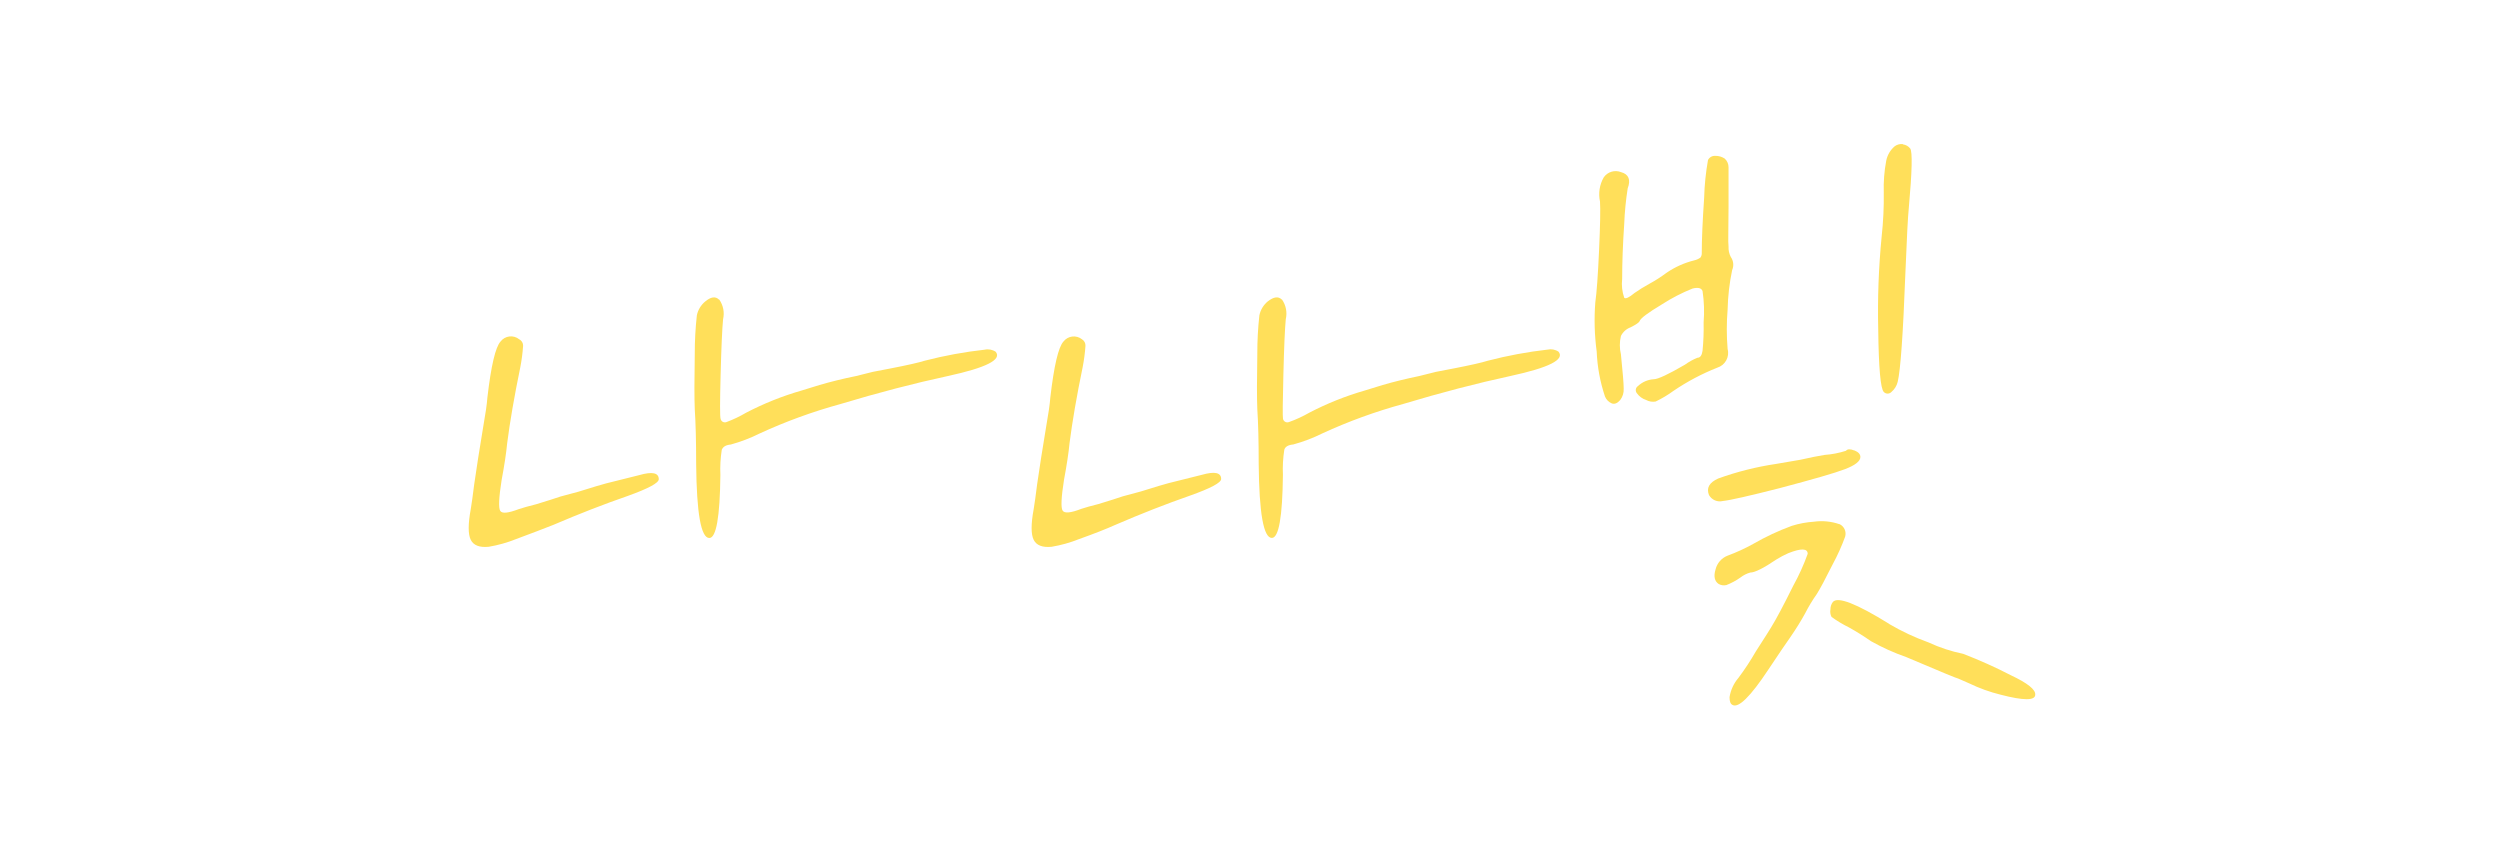
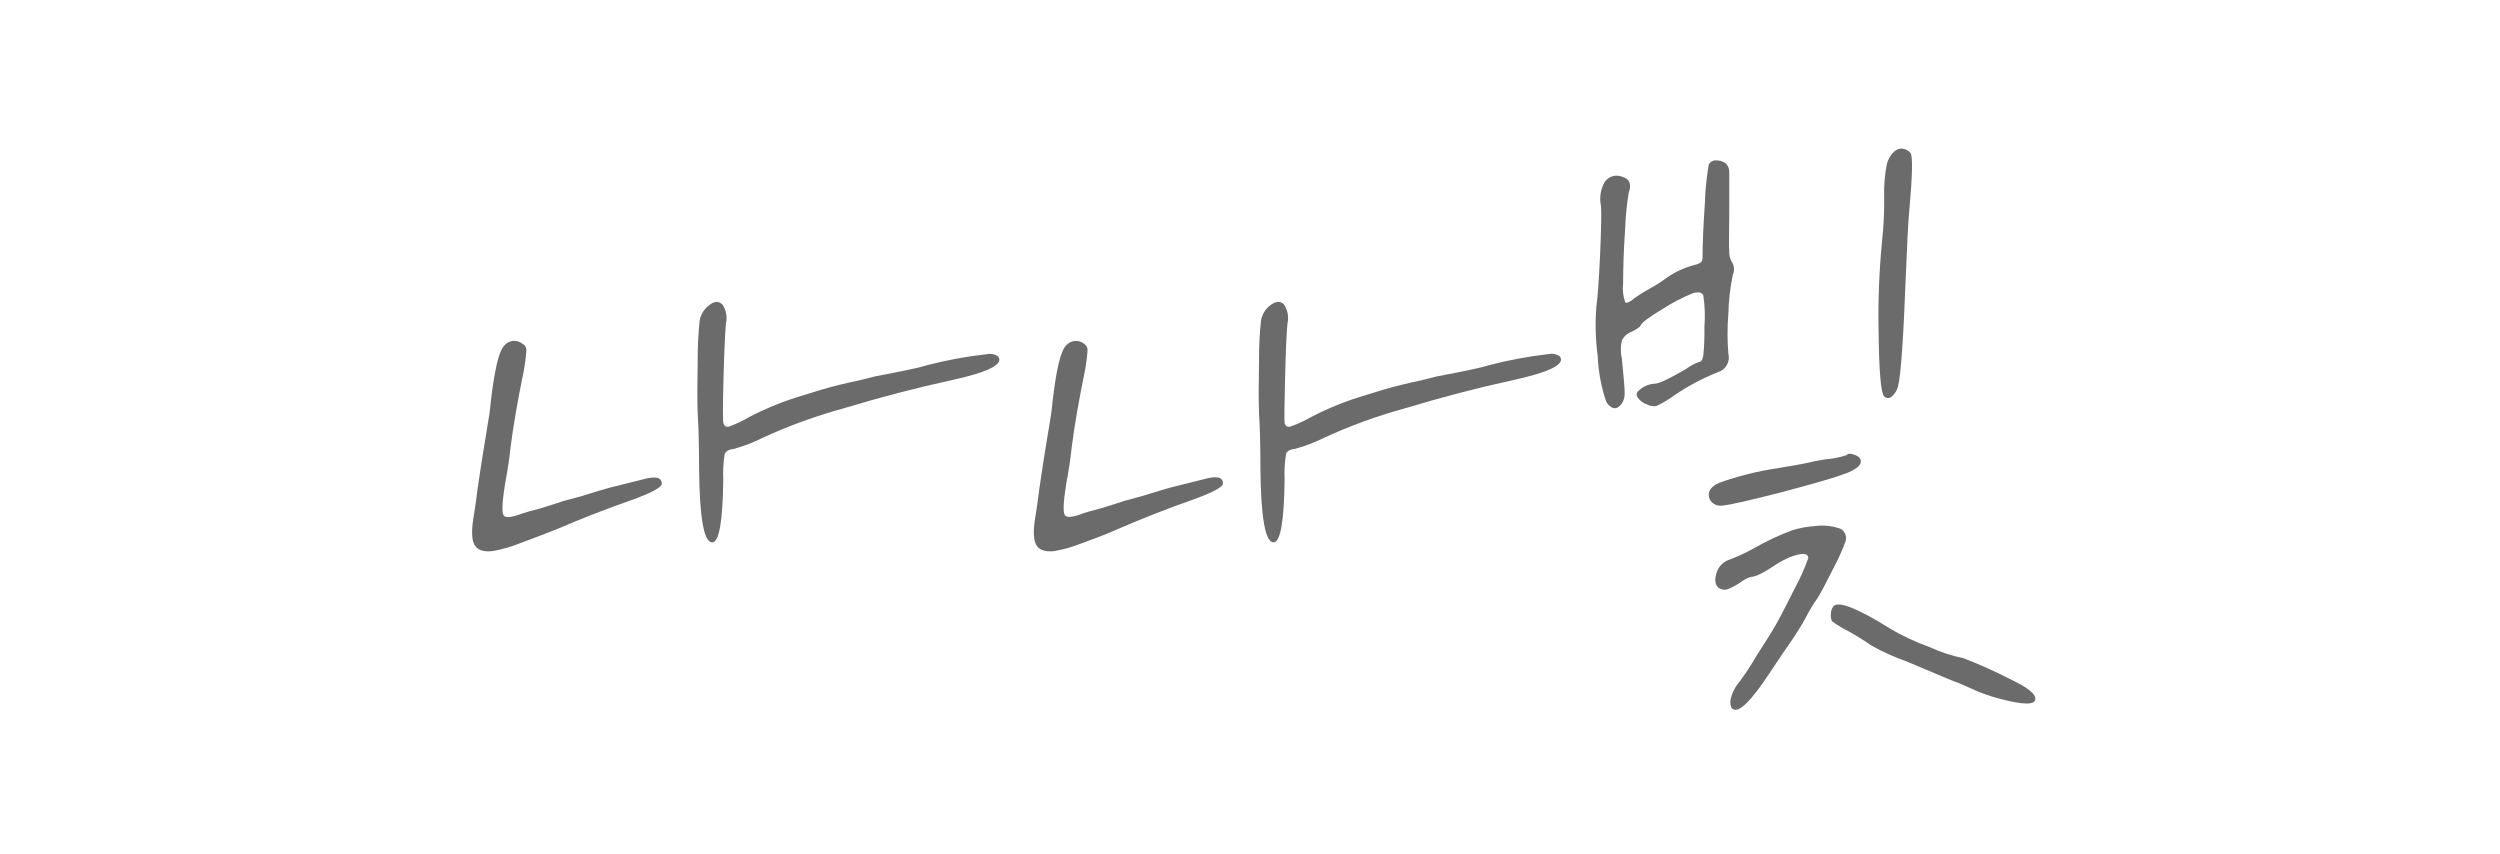
- <svg xmlns="http://www.w3.org/2000/svg" id="Layer_1" data-name="Layer 1" viewBox="0 0 325 110">
-   <defs>
-     <style>.cls-1{fill:#ffdf5a;}</style>
-   </defs>
-   <path class="cls-1" d="M67.5,44.11A.93.93,0,0,1,68,45a23.05,23.05,0,0,1-.36,2.74q-1.17,5.67-1.71,9.9-.18,1.89-.72,4.77c-.36,2.28-.42,3.62-.18,4s1,.31,2.43-.23q.81-.27,2.25-.63,2.07-.63,3.15-1l2.34-.63,1.17-.36,1.17-.36q1.17-.36,2.7-.72l2.88-.72q2.52-.72,2.52.54,0,.72-4,2.16-4.68,1.62-9.72,3.78Q70,69,67.09,70.08a17.14,17.14,0,0,1-3.55,1q-1.8.18-2.34-.9t0-4q.18-1.08.45-3.24.45-3.15,1.17-7.47.45-2.52.54-3.78.72-6.21,1.71-7.29A1.7,1.7,0,0,1,67.5,44.11Zm26-5.17A3.19,3.19,0,0,1,94,41.5q-.18,1.89-.32,7.2c-.09,3.54-.1,5.46,0,5.76a.57.57,0,0,0,.76.41A16.3,16.3,0,0,0,97,53.65a38.86,38.86,0,0,1,7.2-2.88l2.34-.72c1.44-.42,3-.81,4.77-1.17l1.08-.27,1.08-.27,2.34-.45c2.16-.42,3.62-.75,4.41-1A55.59,55.59,0,0,1,128,45.46a1.86,1.86,0,0,1,1.44.27q1.26,1.53-6.2,3.15-6.67,1.44-14,3.65a68.11,68.11,0,0,0-10.48,3.82A20.81,20.81,0,0,1,95,57.79c-.66.06-1,.29-1.17.68a16.43,16.43,0,0,0-.18,3.28q-.09,8.19-1.44,8.19-1.62,0-1.71-9.63,0-4.41-.18-7.11-.09-2.16,0-7.2a44.52,44.52,0,0,1,.27-5,3.18,3.18,0,0,1,1.08-1.8C92.4,38.59,93,38.49,93.46,38.94Z" />
-   <path class="cls-1" d="M140.66,44.11a.93.93,0,0,1,.45.86,23.05,23.05,0,0,1-.36,2.74q-1.17,5.67-1.71,9.9-.18,1.89-.72,4.77c-.36,2.28-.42,3.62-.18,4s1.05.31,2.43-.23q.81-.27,2.25-.63,2.07-.63,3.15-1l2.34-.63,1.17-.36,1.17-.36q1.17-.36,2.7-.72l2.88-.72q2.52-.72,2.52.54,0,.72-4.05,2.16Q150,66.07,145,68.23q-1.8.81-4.72,1.85a17.15,17.15,0,0,1-3.56,1q-1.8.18-2.34-.9t0-4q.18-1.08.45-3.24.45-3.15,1.17-7.47.45-2.52.54-3.78.72-6.21,1.71-7.29A1.7,1.7,0,0,1,140.66,44.11Zm26-5.17a3.2,3.2,0,0,1,.49,2.56q-.18,1.89-.31,7.2c-.09,3.54-.11,5.46-.05,5.76a.58.58,0,0,0,.77.41,16.36,16.36,0,0,0,2.65-1.22,38.86,38.86,0,0,1,7.2-2.88l2.34-.72q2.16-.63,4.77-1.17l1.08-.27,1.08-.27,2.34-.45q3.24-.63,4.41-1a56,56,0,0,1,7.74-1.44,1.86,1.86,0,0,1,1.44.27q1.26,1.53-6.21,3.15-6.66,1.44-14,3.65a67.92,67.92,0,0,0-10.49,3.82,20.81,20.81,0,0,1-3.78,1.44c-.66.06-1.05.29-1.17.68a16.43,16.43,0,0,0-.18,3.28q-.09,8.19-1.44,8.19-1.62,0-1.71-9.63,0-4.41-.18-7.11-.09-2.16,0-7.2a44.52,44.52,0,0,1,.27-5,3.18,3.18,0,0,1,1.08-1.8C165.56,38.59,166.18,38.49,166.63,38.94Z" />
-   <path class="cls-1" d="M223,20.26a2.16,2.16,0,0,1,1.22.36,1.52,1.52,0,0,1,.49,1.13c0,.51,0,2.2,0,5.08s-.08,4.68,0,5.22A2.66,2.66,0,0,0,225,33.4a1.74,1.74,0,0,1,.18,1.71,28,28,0,0,0-.59,5.13,30.85,30.85,0,0,0,0,5.13,2,2,0,0,1-1.35,2.43,29.42,29.42,0,0,0-5.67,3,14.66,14.66,0,0,1-2.34,1.4A1.89,1.89,0,0,1,214,52a2.36,2.36,0,0,1-1.22-.9.63.63,0,0,1,.14-.9,3.3,3.3,0,0,1,2.07-.9q.81,0,4.05-1.89a7.59,7.59,0,0,1,1.62-.9c.36,0,.58-.3.67-.9a30.89,30.89,0,0,0,.14-3.69,17.69,17.69,0,0,0-.14-4.09c-.15-.39-.58-.5-1.3-.32a23.38,23.38,0,0,0-4,2.07q-2.7,1.62-2.88,2.16-.09.27-1.17.81a2.26,2.26,0,0,0-1.26,1.13,5.07,5.07,0,0,0,0,2.38c.24,2.34.36,3.83.36,4.46a2.24,2.24,0,0,1-.45,1.48q-.54.63-1.08.45a1.64,1.64,0,0,1-.9-.9,21.07,21.07,0,0,1-1.08-5.85,30.42,30.42,0,0,1-.18-6.39q.27-1.89.49-6.79T208,26.2a4.41,4.41,0,0,1,.49-3.15,1.89,1.89,0,0,1,2.25-.67c1,.27,1.28,1,.86,2.11a39.36,39.36,0,0,0-.45,4.59q-.27,4-.27,7.2a5.45,5.45,0,0,0,.27,2.43q.27.27,1.35-.63a20,20,0,0,1,1.89-1.17,18.6,18.6,0,0,0,2.25-1.44,11.08,11.08,0,0,1,3.6-1.62,2.22,2.22,0,0,0,.81-.36.93.93,0,0,0,.18-.63q0-2.61.31-7.15a32.88,32.88,0,0,1,.5-4.91A1,1,0,0,1,223,20.26Zm18.09,38.3c.51.21.76.49.76.85,0,.54-.67,1.07-2,1.58s-4.19,1.33-8.5,2.47q-6,1.53-7.38,1.67a1.62,1.62,0,0,1-1.8-.77c-.36-.9,0-1.62,1.21-2.16a39.28,39.28,0,0,1,7.51-1.89q3.06-.54,3.15-.54,2-.45,3.15-.63a11.65,11.65,0,0,0,2.79-.54C240.16,58.36,240.54,58.35,241.05,58.56Zm-1.94,9.58a1.38,1.38,0,0,1,.72,1.62,26.77,26.77,0,0,1-1.62,3.6q-1.44,2.88-2.07,3.87a20.25,20.25,0,0,0-1.52,2.52c-.55,1-1.17,2-1.9,3.06-.59.84-1.56,2.25-2.87,4.23-2.34,3.54-3.91,5.07-4.68,4.59-.25-.12-.37-.45-.37-1A5.07,5.07,0,0,1,226,88.12a33.88,33.88,0,0,0,2.25-3.42c1.2-1.86,1.86-2.91,2-3.15q1-1.62,2.87-5.4A28.34,28.34,0,0,0,235,72c0-.72-.84-.75-2.51-.09a12.47,12.47,0,0,0-1.54.81c-1.68,1.14-2.82,1.71-3.41,1.71a3.62,3.62,0,0,0-1.26.63,8.49,8.49,0,0,1-1.85,1,1.41,1.41,0,0,1-1-.14c-.54-.36-.68-1-.41-1.89a2.58,2.58,0,0,1,1.58-1.8,23.62,23.62,0,0,0,3.33-1.53,32.49,32.49,0,0,1,5-2.34,12.41,12.41,0,0,1,2.89-.54A7.14,7.14,0,0,1,239.11,68.14Zm6.48,13a30.57,30.57,0,0,0,5.09,2.38A20.33,20.33,0,0,0,255.22,85a62.57,62.57,0,0,1,6.21,2.79q3.24,1.53,3.15,2.52,0,1.17-4.5,0A20.87,20.87,0,0,1,256,88.84l-1.44-.63q-.09,0-1.62-.63t-5.13-2.16a28.55,28.55,0,0,1-4.59-2.07,32.94,32.94,0,0,0-2.88-1.8,15.14,15.14,0,0,1-2.24-1.35,1.52,1.52,0,0,1-.14-1,1.51,1.51,0,0,1,.31-.94Q239.2,77.14,245.59,81.1Zm1.76-62.37a1.44,1.44,0,0,1,.94.54q.45.63-.18,7.65-.18,1.71-.45,8.55-.45,11.88-1,14.13a2.46,2.46,0,0,1-.81,1.31.68.68,0,0,1-1,0q-.63-.63-.72-8.1a99.65,99.65,0,0,1,.45-12.15,46.25,46.25,0,0,0,.27-5.67,19,19,0,0,1,.32-4.14,3.31,3.31,0,0,1,1.12-1.89A1.52,1.52,0,0,1,247.35,18.73Z" />
+ <svg xmlns="http://www.w3.org/2000/svg" width="416" height="142" viewBox="0 0 416 142" fill="none">
+   <path d="M86.949 57.206C87.155 57.313 87.325 57.478 87.438 57.68C87.552 57.882 87.603 58.114 87.588 58.345C87.504 59.522 87.351 60.693 87.128 61.851C86.131 66.687 85.403 70.91 84.944 74.518C84.79 76.13 84.484 78.164 84.024 80.621C83.564 83.538 83.487 85.253 83.794 85.739C84.1 86.225 85.071 86.136 86.898 85.445C87.588 85.214 88.546 84.946 89.772 84.639C91.534 84.101 92.875 83.675 93.795 83.359L96.784 82.553L98.278 82.092L99.773 81.632C100.769 81.325 101.919 81.018 103.221 80.71L106.9 79.789C109.046 79.175 110.119 79.405 110.119 80.48C110.119 81.094 108.416 82.016 105.01 83.244C101.024 84.626 96.886 86.238 92.594 88.08C90.96 88.729 88.903 89.513 86.425 90.435C84.964 91.023 83.444 91.452 81.891 91.714C80.358 91.868 79.362 91.484 78.902 90.563C78.442 89.641 78.442 87.935 78.902 85.445C79.055 84.523 79.247 83.142 79.477 81.299C79.86 78.612 80.358 75.426 80.971 71.741C81.354 69.592 81.584 67.98 81.661 66.905C82.274 61.608 83.002 58.498 83.845 57.577C84.021 57.344 84.243 57.149 84.496 57.004C84.749 56.859 85.029 56.766 85.318 56.731C85.608 56.697 85.902 56.721 86.182 56.803C86.462 56.884 86.723 57.021 86.949 57.206ZM120.158 50.591C120.489 51.061 120.717 51.596 120.827 52.161C120.937 52.725 120.927 53.306 120.797 53.867C120.644 55.479 120.507 58.55 120.388 63.079C120.273 67.609 120.26 70.065 120.388 70.449C120.411 70.551 120.455 70.648 120.518 70.731C120.581 70.815 120.661 70.884 120.753 70.934C120.846 70.984 120.947 71.013 121.052 71.02C121.156 71.027 121.261 71.011 121.359 70.974C122.492 70.549 123.586 70.027 124.629 69.413C127.564 67.88 130.645 66.646 133.825 65.728L136.814 64.806C138.653 64.269 140.646 63.77 142.907 63.309L144.286 62.964L145.665 62.618L148.654 62.043C151.413 61.505 153.278 61.083 154.287 60.763C157.552 59.918 160.873 59.306 164.224 58.934C164.538 58.863 164.863 58.858 165.179 58.917C165.496 58.977 165.796 59.1 166.064 59.279C167.137 60.584 164.497 61.928 158.145 63.309C152.465 64.538 146.504 66.094 140.263 67.98C135.675 69.239 131.198 70.874 126.877 72.867C125.339 73.635 123.731 74.252 122.074 74.71C121.231 74.787 120.797 75.081 120.58 75.58C120.363 76.968 120.286 78.373 120.35 79.776C120.273 86.763 119.66 90.255 118.51 90.255C117.131 90.255 116.403 86.148 116.326 77.934C116.326 74.172 116.25 71.14 116.096 68.837C116.02 66.994 116.02 63.924 116.096 59.624C116.091 57.487 116.207 55.351 116.441 53.227C116.628 52.325 117.114 51.513 117.821 50.924C118.753 50.144 119.52 50.016 120.107 50.591H120.158Z" fill="#6B6B6B" />
+   <path d="M180.395 57.205C180.582 57.318 180.735 57.48 180.837 57.674C180.938 57.868 180.984 58.087 180.969 58.306C180.886 59.482 180.733 60.653 180.509 61.811C179.513 66.648 178.785 70.87 178.325 74.478C178.172 76.091 177.865 78.125 177.406 80.582C176.946 83.499 176.869 85.213 177.176 85.7C177.482 86.186 178.517 86.096 180.28 85.405C180.969 85.175 181.927 84.906 183.153 84.599C184.916 84.062 186.257 83.635 187.177 83.32L190.166 82.514L191.66 82.053L193.155 81.592C194.151 81.285 195.3 80.978 196.603 80.671L200.282 79.75C202.428 79.136 203.501 79.366 203.501 80.441C203.501 81.055 201.776 81.976 198.328 83.204C194.325 84.603 190.196 86.224 185.938 88.067C184.405 88.757 182.396 89.546 179.909 90.434C178.444 91.023 176.919 91.452 175.362 91.713C173.829 91.867 172.833 91.483 172.373 90.562C171.913 89.64 171.913 87.934 172.373 85.444C172.526 84.522 172.718 83.141 172.948 81.298C173.331 78.611 173.829 75.425 174.442 71.74C174.826 69.591 175.055 67.978 175.132 66.904C175.745 61.607 176.473 58.498 177.316 57.576C177.492 57.347 177.712 57.155 177.963 57.012C178.214 56.869 178.491 56.778 178.778 56.743C179.064 56.709 179.355 56.732 179.632 56.811C179.91 56.891 180.169 57.024 180.395 57.205ZM213.604 50.59C213.932 51.062 214.157 51.597 214.265 52.161C214.373 52.726 214.361 53.306 214.23 53.866C214.076 55.478 213.944 58.549 213.834 63.078C213.719 67.608 213.693 70.064 213.77 70.448C213.794 70.551 213.84 70.647 213.904 70.731C213.968 70.815 214.05 70.884 214.143 70.933C214.236 70.983 214.339 71.012 214.444 71.019C214.549 71.026 214.655 71.01 214.753 70.973C215.926 70.554 217.059 70.032 218.138 69.412C221.073 67.879 224.154 66.645 227.335 65.727L230.323 64.805C232.163 64.268 234.194 63.769 236.416 63.308L237.796 62.963L239.175 62.617L242.164 62.042C244.923 61.504 246.8 61.078 247.797 60.762C251.045 59.916 254.348 59.301 257.683 58.92C257.997 58.85 258.322 58.844 258.638 58.903C258.954 58.963 259.255 59.086 259.522 59.265C260.595 60.57 257.951 61.914 251.59 63.296C245.919 64.524 239.958 66.081 233.708 67.966C229.116 69.224 224.634 70.859 220.31 72.853C218.764 73.623 217.147 74.24 215.481 74.696C214.638 74.773 214.14 75.067 213.987 75.566C213.771 76.954 213.694 78.36 213.757 79.763C213.68 86.749 213.067 90.242 211.918 90.242C210.538 90.242 209.81 86.135 209.734 77.92C209.734 74.159 209.657 71.126 209.504 68.823C209.427 66.981 209.427 63.91 209.504 59.611C209.499 57.473 209.614 55.337 209.849 53.213C210.035 52.311 210.521 51.499 211.228 50.91C212.199 50.142 212.991 50.014 213.565 50.59H213.604Z" fill="#6B6B6B" />
+   <path d="M285.566 26.689C286.12 26.683 286.663 26.843 287.124 27.15C287.324 27.334 287.482 27.557 287.59 27.806C287.698 28.055 287.752 28.324 287.75 28.596C287.75 29.248 287.75 31.41 287.75 35.095C287.75 38.78 287.648 41.084 287.75 41.774C287.72 42.373 287.847 42.969 288.121 43.502C288.345 43.815 288.484 44.182 288.524 44.565C288.564 44.949 288.505 45.336 288.35 45.69C287.898 47.85 287.646 50.047 287.597 52.253C287.415 54.438 287.415 56.633 287.597 58.817C287.768 59.458 287.684 60.141 287.362 60.721C287.04 61.301 286.506 61.733 285.873 61.926C283.326 62.938 280.898 64.225 278.63 65.765C277.692 66.454 276.691 67.053 275.642 67.556C275.104 67.651 274.55 67.561 274.07 67.3C273.439 67.099 272.891 66.694 272.512 66.149C272.446 66.062 272.398 65.963 272.371 65.858C272.344 65.752 272.339 65.642 272.356 65.535C272.373 65.427 272.411 65.324 272.469 65.232C272.526 65.139 272.602 65.059 272.691 64.997C273.41 64.314 274.346 63.906 275.335 63.846C276.025 63.846 277.749 63.04 280.508 61.427C281.148 60.96 281.843 60.574 282.577 60.276C283.037 60.276 283.318 59.892 283.433 59.124C283.586 57.556 283.646 55.979 283.612 54.403C283.754 52.658 283.694 50.901 283.433 49.17C283.241 48.671 282.692 48.53 281.772 48.76C279.988 49.477 278.277 50.364 276.663 51.409C274.364 52.791 273.138 53.712 272.985 54.173C272.908 54.403 272.41 54.748 271.49 55.209C270.787 55.464 270.21 55.982 269.881 56.655C269.64 57.656 269.64 58.699 269.881 59.7C270.188 62.694 270.341 64.6 270.341 65.407C270.38 66.086 270.176 66.757 269.766 67.3C269.306 67.838 268.846 68.03 268.387 67.876C268.128 67.77 267.893 67.614 267.696 67.416C267.498 67.219 267.342 66.984 267.237 66.725C266.426 64.307 265.962 61.787 265.858 59.239C265.494 56.53 265.417 53.789 265.628 51.063C265.858 49.451 266.066 46.555 266.254 42.376C266.441 38.196 266.492 35.501 266.407 34.289C266.106 32.915 266.33 31.477 267.033 30.259C267.345 29.812 267.799 29.485 268.321 29.329C268.842 29.174 269.401 29.199 269.907 29.402C271.184 29.747 271.541 30.681 271.005 32.101C270.699 34.046 270.507 36.007 270.43 37.974C270.2 41.386 270.085 44.457 270.085 47.187C269.964 48.236 270.082 49.299 270.43 50.296C270.66 50.526 271.235 50.257 272.155 49.49C272.931 48.946 273.737 48.447 274.569 47.993C275.569 47.448 276.53 46.833 277.442 46.15C278.839 45.189 280.396 44.487 282.041 44.078C282.413 43.995 282.765 43.839 283.075 43.617C283.247 43.385 283.329 43.099 283.305 42.811C283.305 40.584 283.437 37.535 283.701 33.662C283.757 31.555 283.97 29.455 284.34 27.38C284.454 27.157 284.631 26.973 284.849 26.85C285.067 26.727 285.317 26.671 285.566 26.689ZM308.672 75.694C309.323 75.962 309.643 76.321 309.643 76.781C309.643 77.472 308.787 78.15 307.088 78.803C305.389 79.456 301.736 80.505 296.231 81.963C291.122 83.268 287.98 83.981 286.805 84.1C286.367 84.21 285.905 84.172 285.49 83.995C285.075 83.817 284.729 83.508 284.506 83.115C284.046 81.963 284.506 81.042 286.051 80.351C289.162 79.231 292.375 78.421 295.644 77.933C298.249 77.472 299.591 77.242 299.667 77.242C301.37 76.858 302.711 76.589 303.691 76.436C304.902 76.352 306.099 76.12 307.254 75.745C307.484 75.438 307.97 75.425 308.621 75.694H308.672ZM306.194 87.951C306.566 88.134 306.862 88.441 307.03 88.82C307.198 89.199 307.228 89.625 307.114 90.024C306.538 91.608 305.846 93.148 305.045 94.63C303.818 97.087 302.937 98.737 302.401 99.582C301.676 100.608 301.027 101.686 300.459 102.806C299.757 104.086 298.965 105.365 298.032 106.721C297.279 107.796 296.04 109.6 294.366 112.134C291.378 116.663 289.372 118.621 288.389 118.007C288.069 117.853 287.916 117.431 287.916 116.727C288.103 115.54 288.616 114.428 289.398 113.516C290.443 112.116 291.403 110.655 292.272 109.14C293.804 106.76 294.647 105.416 294.826 105.109C295.678 103.727 296.9 101.424 298.492 98.2C299.433 96.498 300.236 94.722 300.893 92.89C300.893 91.969 299.82 91.93 297.687 92.775C297.008 93.074 296.351 93.42 295.72 93.811C293.575 95.27 292.118 95.999 291.365 95.999C290.781 96.16 290.234 96.434 289.755 96.805C289.024 97.328 288.23 97.758 287.392 98.085C286.959 98.185 286.504 98.121 286.115 97.906C285.425 97.445 285.247 96.626 285.592 95.487C285.717 94.969 285.966 94.488 286.318 94.087C286.669 93.686 287.112 93.376 287.61 93.184C289.076 92.643 290.498 91.989 291.863 91.227C293.903 90.049 296.04 89.047 298.249 88.233C299.448 87.857 300.687 87.625 301.941 87.542C303.354 87.347 304.793 87.487 306.143 87.951H306.194ZM314.471 104.585C316.54 105.798 318.716 106.817 320.972 107.63C322.808 108.483 324.737 109.119 326.72 109.524C329.427 110.568 332.075 111.76 334.652 113.093C337.411 114.398 338.752 115.473 338.675 116.318C338.675 117.316 336.759 117.316 332.928 116.318C331.13 115.874 329.383 115.243 327.716 114.437L325.877 113.631C325.8 113.631 325.111 113.362 323.808 112.825C322.505 112.287 320.321 111.366 317.255 110.061C315.227 109.353 313.265 108.466 311.393 107.412C310.207 106.582 308.979 105.813 307.714 105.109C306.712 104.617 305.755 104.039 304.853 103.382C304.65 102.988 304.586 102.537 304.674 102.102C304.667 101.668 304.807 101.245 305.07 100.9C305.862 99.944 308.979 101.156 314.42 104.534L314.471 104.585ZM316.719 24.783C317.194 24.848 317.624 25.096 317.92 25.474C318.303 26.011 318.226 29.274 317.69 35.262C317.536 36.72 317.345 40.367 317.115 46.201C316.732 56.335 316.306 62.361 315.838 64.281C315.681 64.936 315.318 65.523 314.803 65.957C314.722 66.045 314.623 66.116 314.513 66.164C314.403 66.212 314.284 66.237 314.164 66.237C314.044 66.237 313.926 66.212 313.816 66.164C313.706 66.116 313.607 66.045 313.526 65.957C312.989 65.419 312.683 61.965 312.606 55.593C312.482 50.404 312.674 45.212 313.181 40.047C313.444 37.638 313.559 35.215 313.526 32.792C313.468 31.017 313.605 29.241 313.934 27.495C314.123 26.549 314.627 25.696 315.365 25.077C315.744 24.81 316.206 24.687 316.668 24.732L316.719 24.783Z" fill="#6B6B6B" />
</svg>
